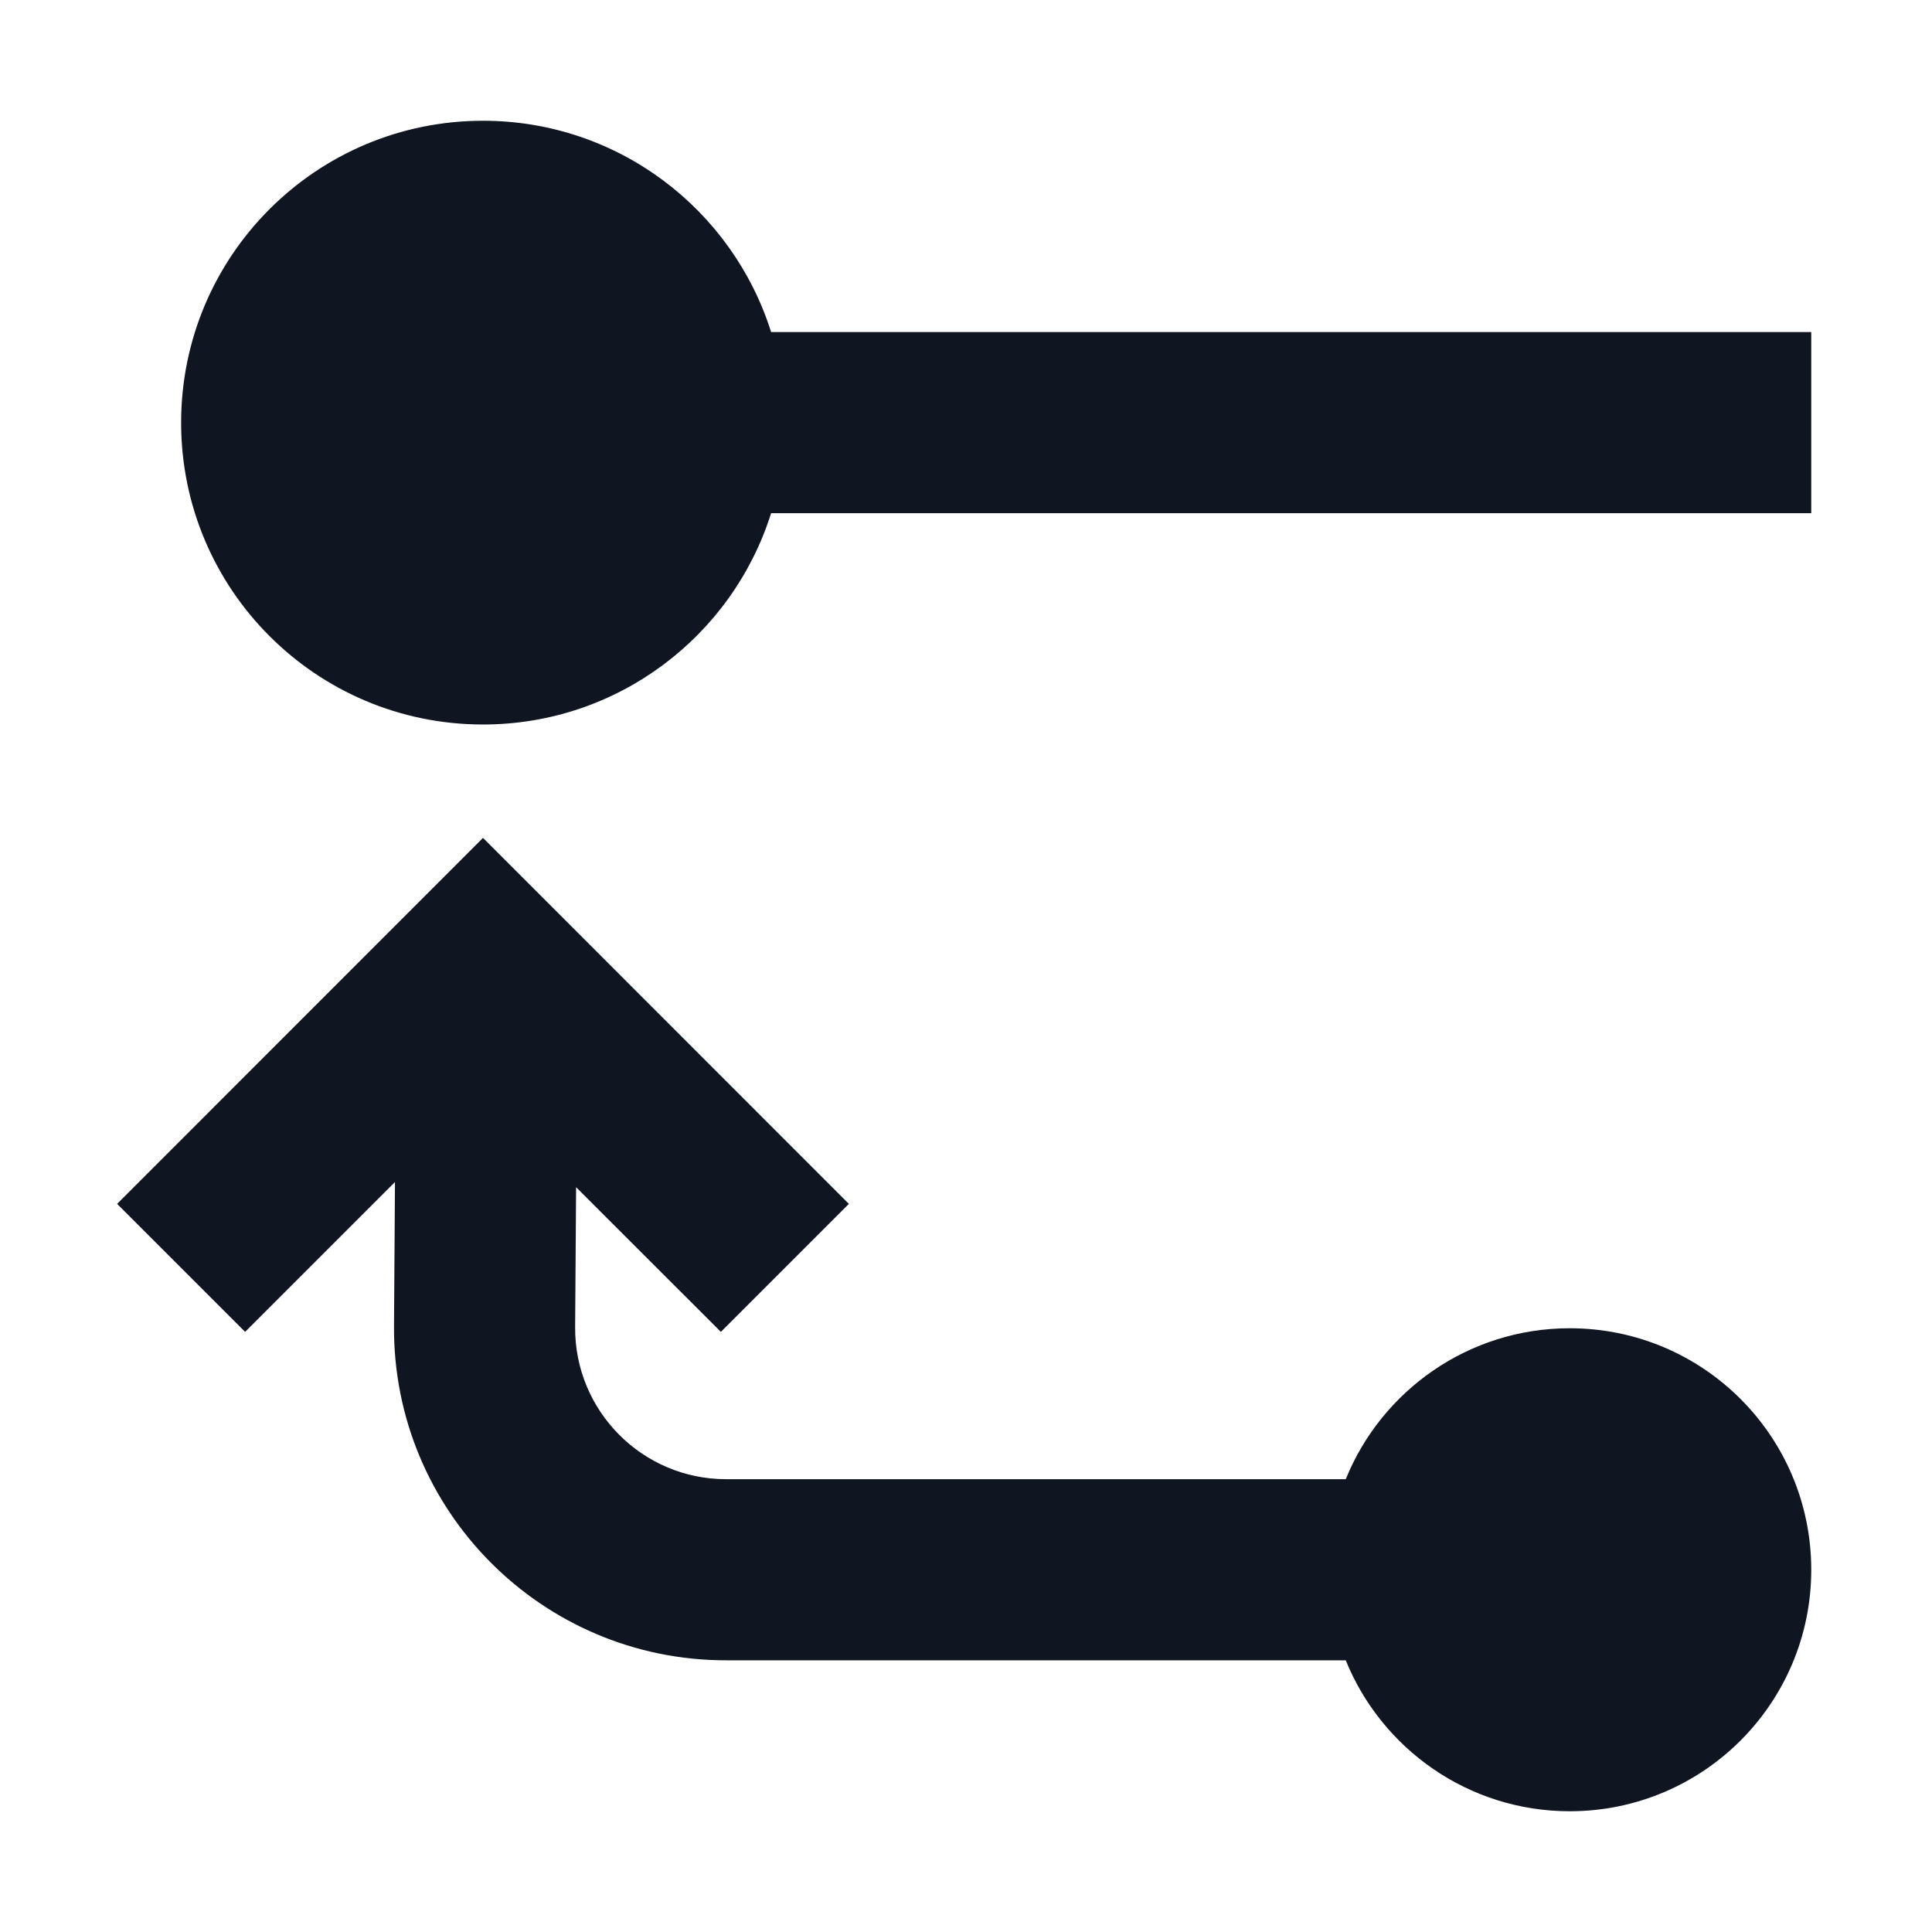
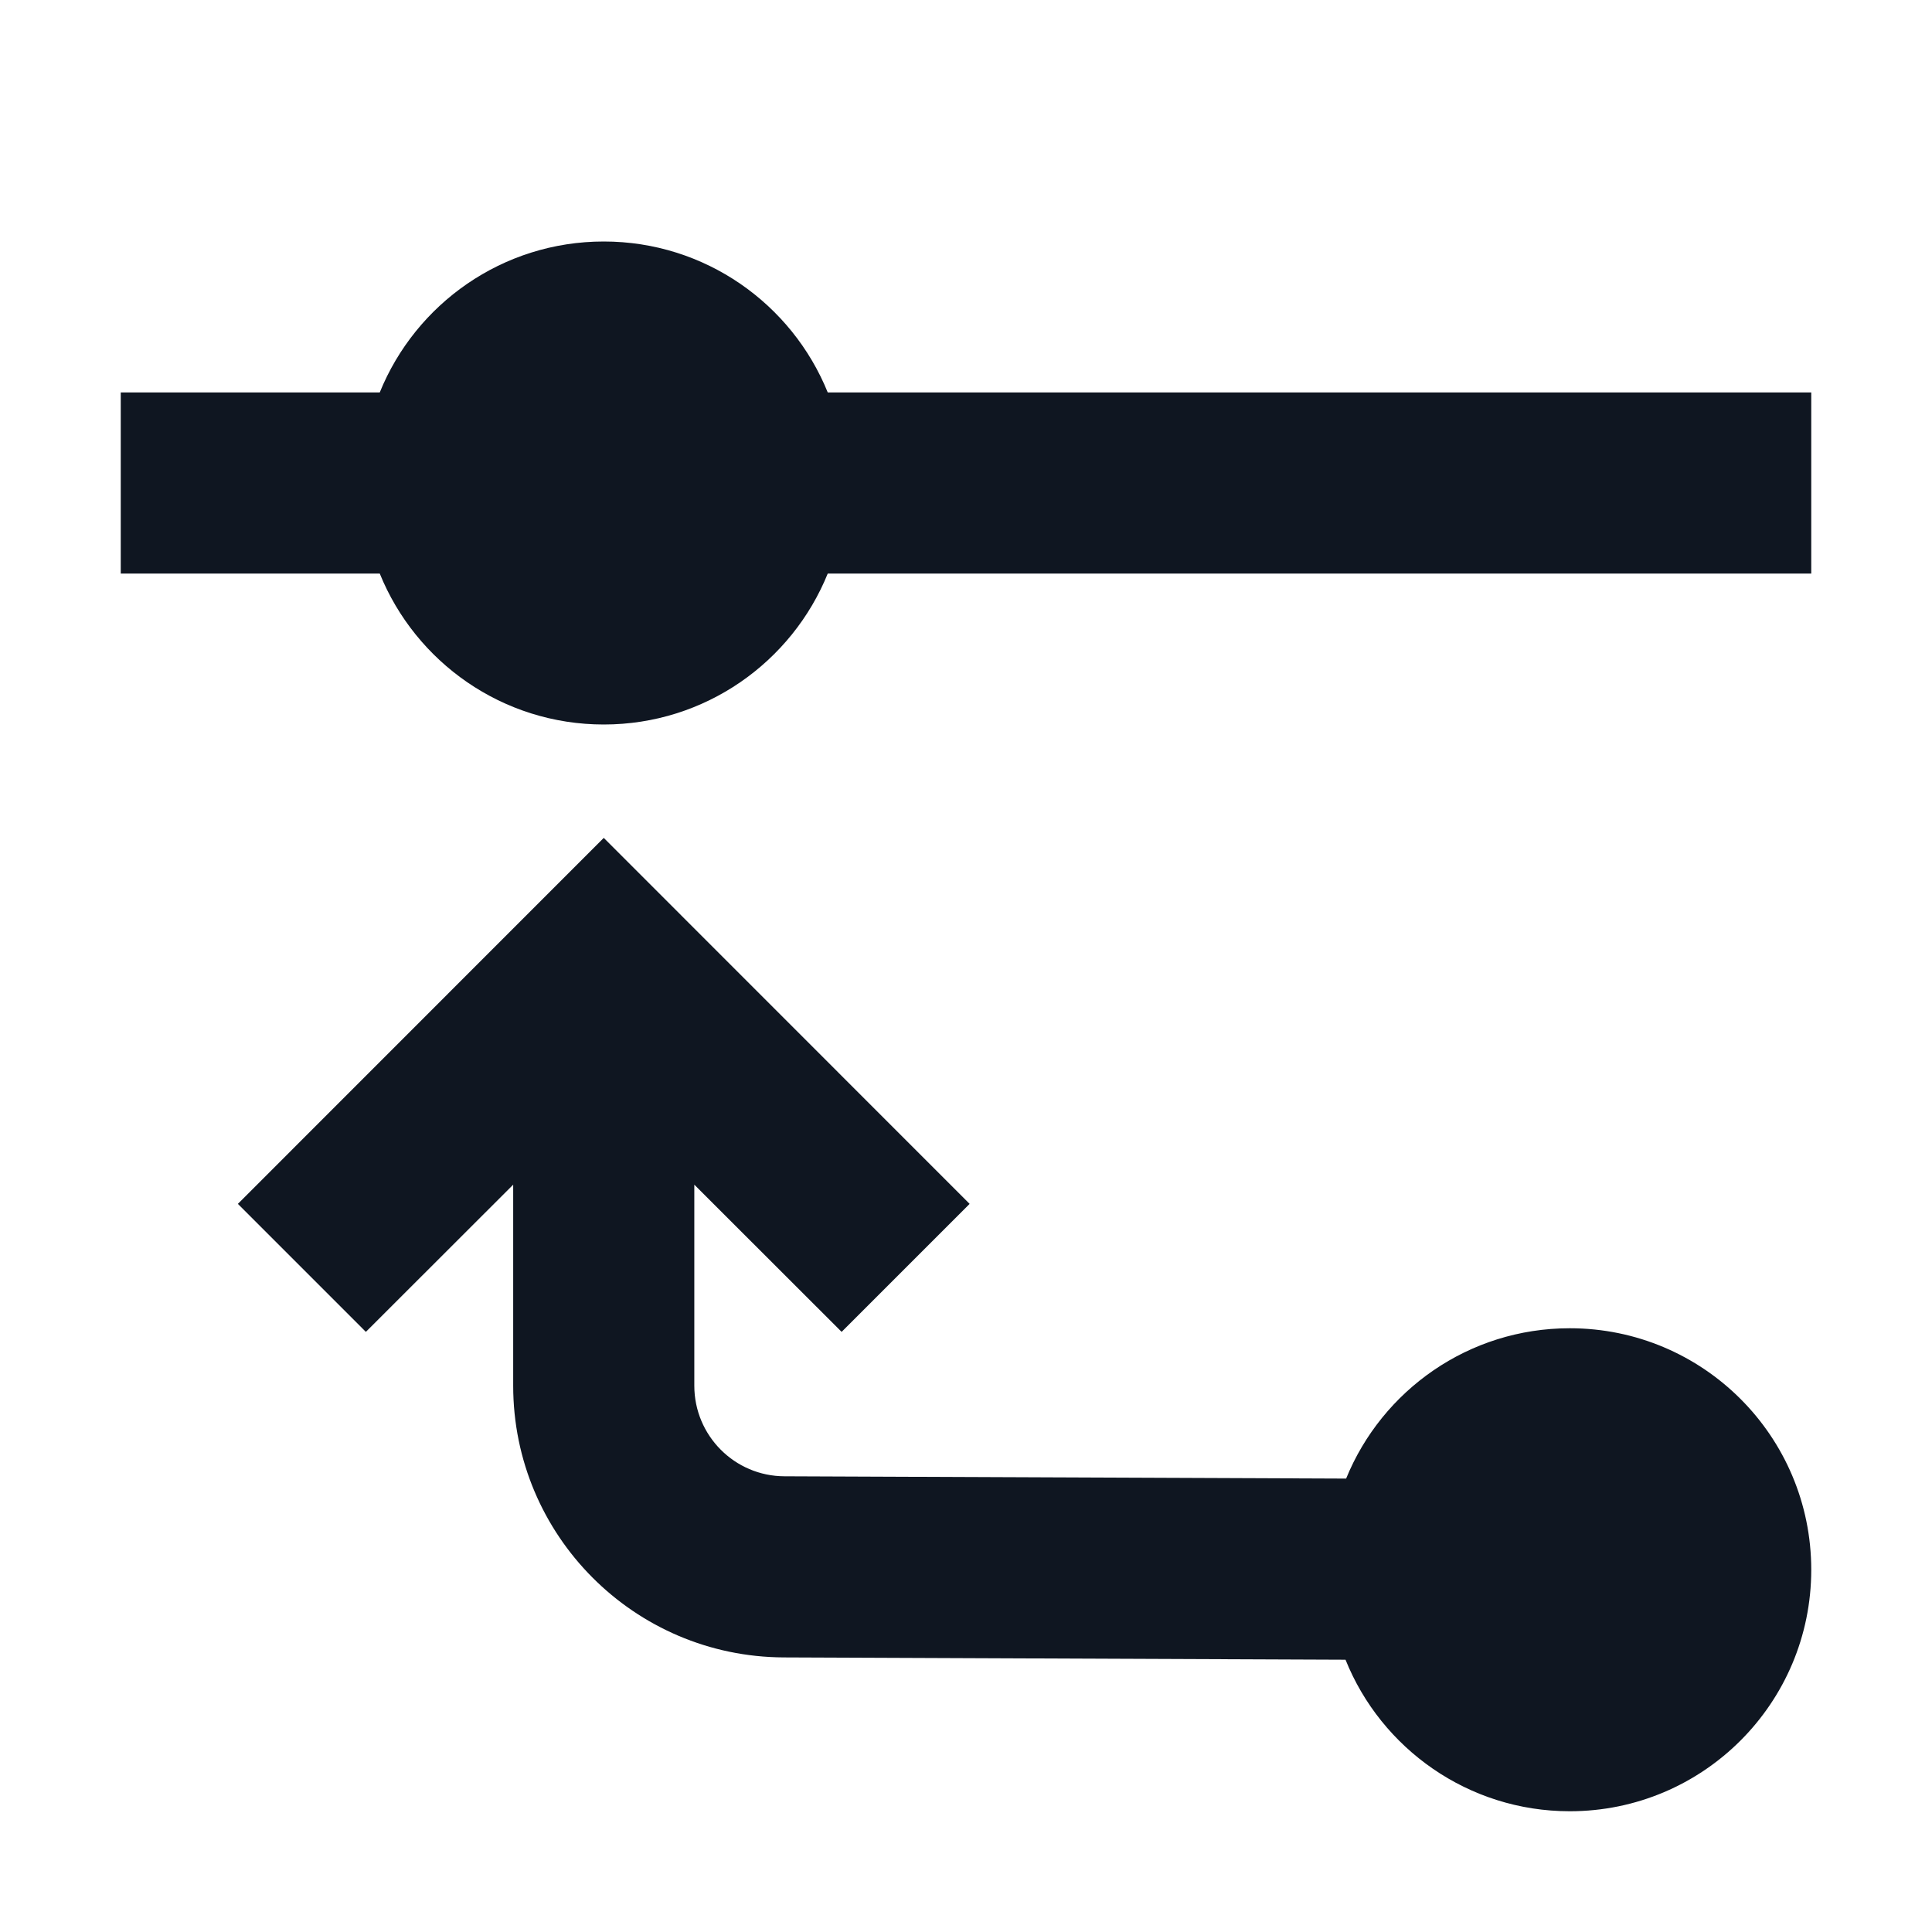
<svg xmlns="http://www.w3.org/2000/svg" width="16" height="16" viewBox="0 0 16 16" fill="none">
-   <path d="M6.386 4.25C6.067 5.264 5.119 6 4 6C2.619 6 1.5 4.881 1.5 3.5C1.5 2.119 2.619 1 4 1C5.119 1 6.067 1.736 6.386 2.75L15 2.75V4.25L6.386 4.25Z" fill="#0F1621" />
-   <path d="M13 11C12.161 11 11.442 11.517 11.145 12.25H6.013C5.32 12.25 4.759 11.685 4.763 10.992L4.771 9.832L5.97 11.03L7.03 9.97L4 6.939L0.97 9.97L2.03 11.03L3.271 9.789L3.263 10.982C3.253 12.508 4.487 13.75 6.013 13.75H11.145C11.442 14.483 12.161 15 13 15C14.105 15 15 14.105 15 13C15 11.895 14.105 11 13 11Z" fill="#0F1621" />
+   <path d="M5 6C4.161 6 3.442 5.483 3.145 4.75H1V3.25H3.145C3.442 2.517 4.161 2 5 2C5.839 2 6.558 2.517 6.855 3.25L15 3.25V4.75L6.855 4.75C6.558 5.483 5.839 6 5 6Z" fill="#0F1621" />
+   <path d="M11.143 13.745L6.491 13.726C5.252 13.721 4.25 12.715 4.25 11.476L4.25 9.811L3.03 11.03L1.97 9.97L5 6.939L8.03 9.97L6.97 11.03L5.75 9.811V11.476C5.75 11.889 6.084 12.225 6.497 12.226L11.148 12.245C11.446 11.514 12.163 11 13 11C14.105 11 15 11.895 15 13C15 14.105 14.105 15 13 15C12.159 15 11.438 14.48 11.143 13.745Z" fill="#0F1621" />
</svg>
